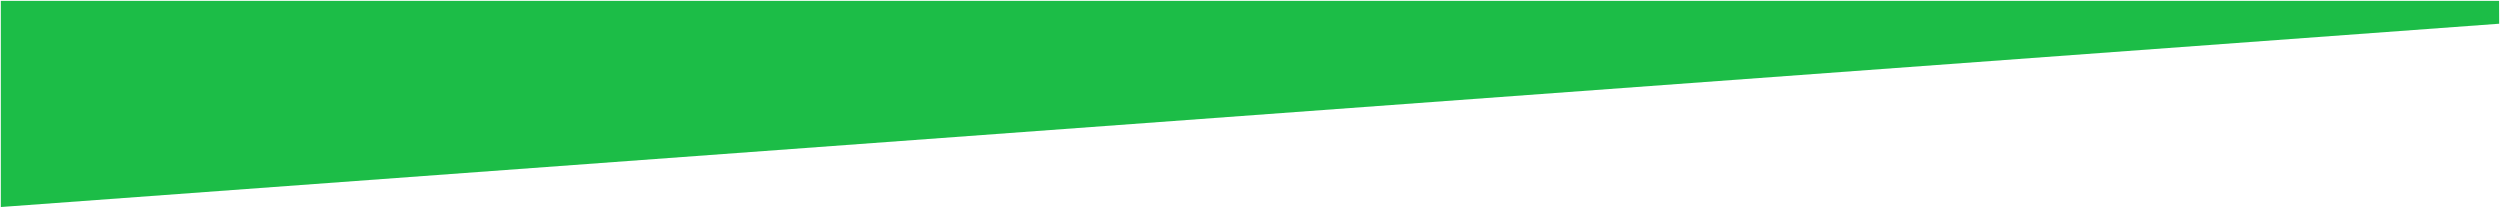
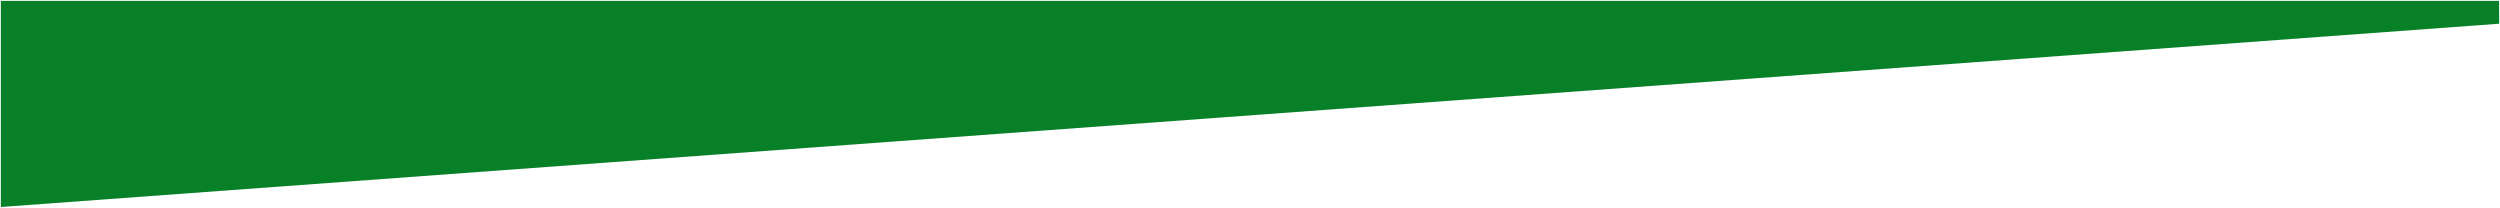
<svg xmlns="http://www.w3.org/2000/svg" viewBox="0 0 1491 124" version="1.1">
-   <g id="Artboard" fill="#1cbd47" stroke="#none">
+   <g id="Artboard" fill="#088028" stroke="#none">
    <path d="M1490.44,0.5 L1490.498,14.146 L0.5,123.462 L0.5,0.5 L1490.44,0.5 Z" id="Rectangle" />
  </g>
</svg>
